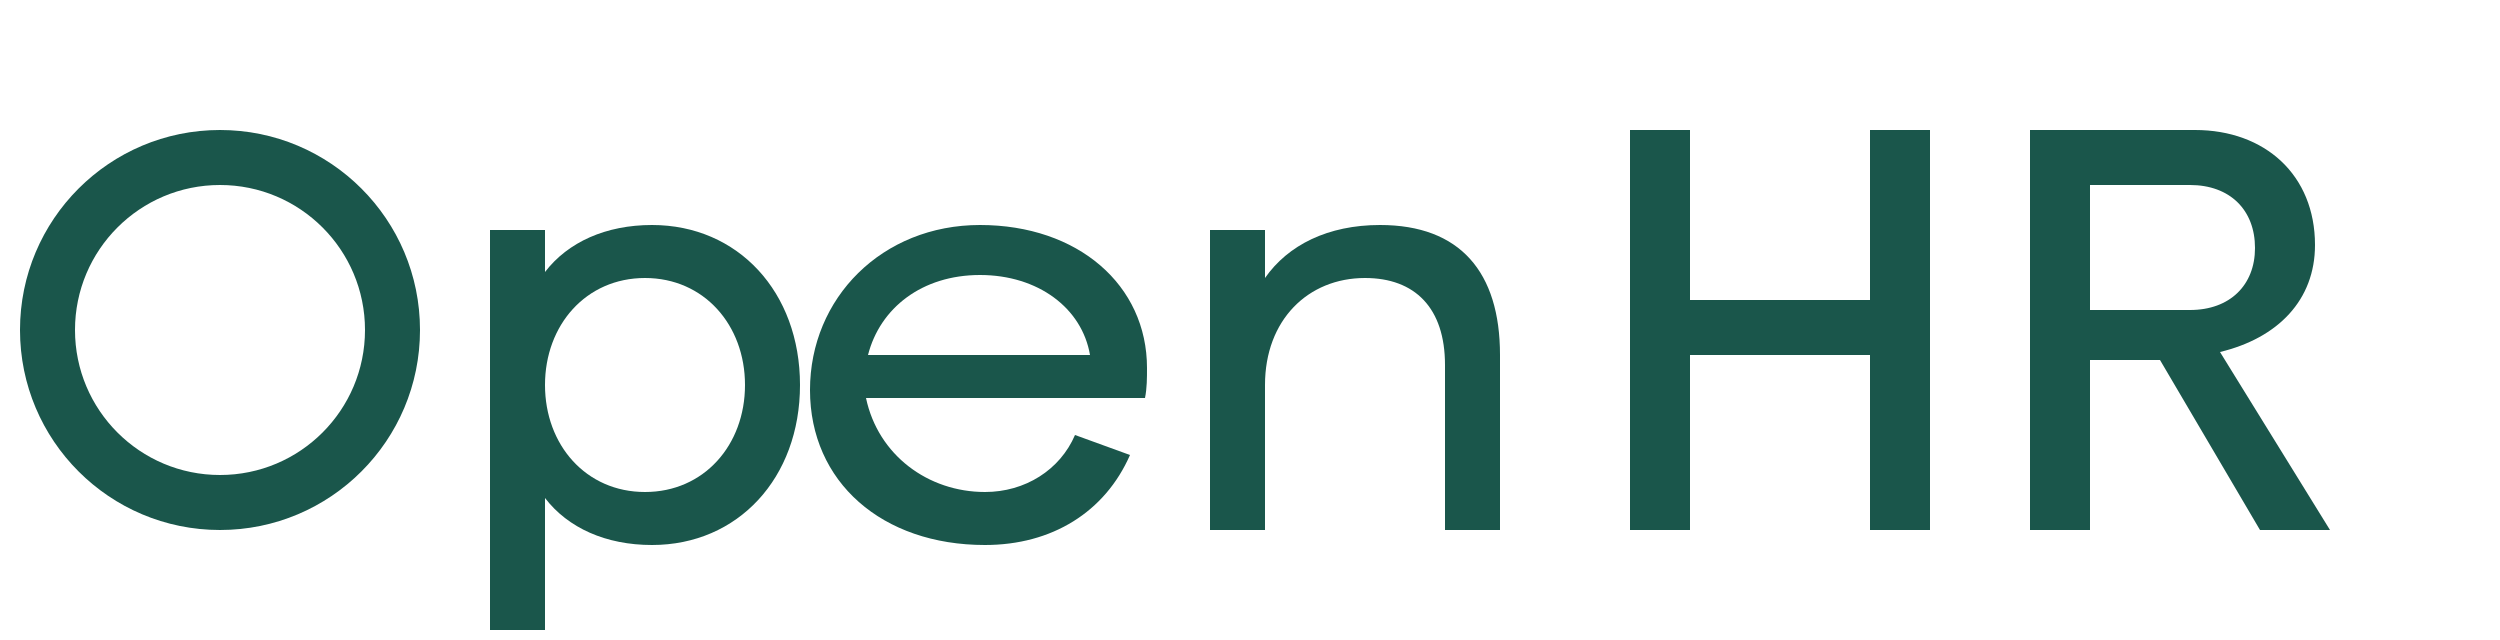
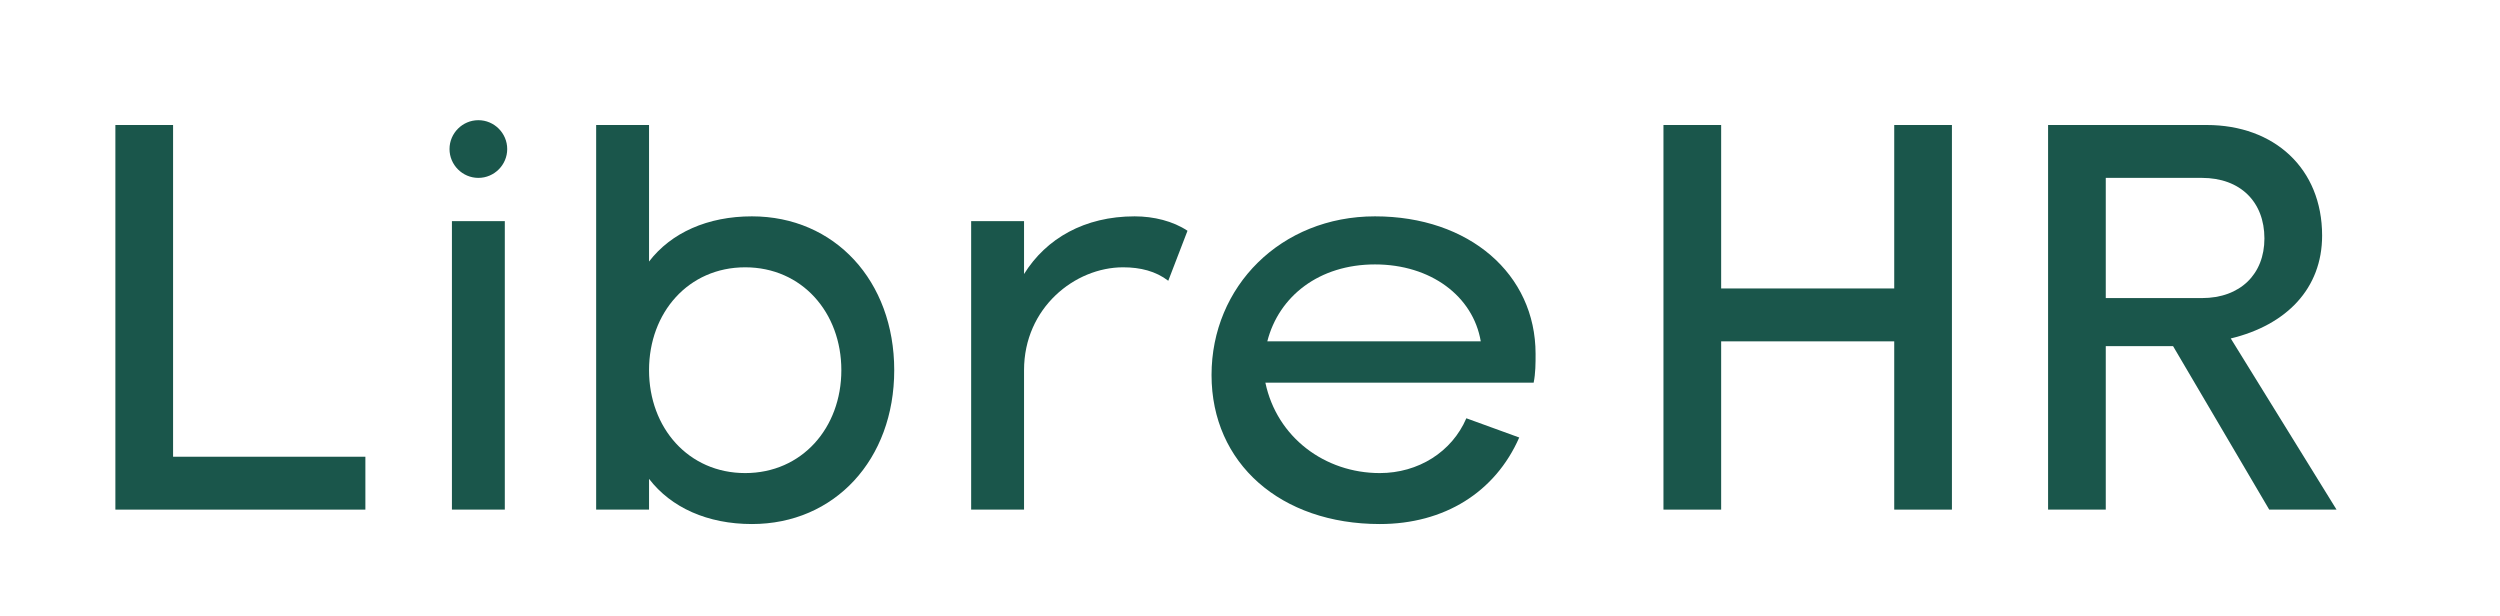
- <svg xmlns="http://www.w3.org/2000/svg" viewBox="0 0 250 64" width="250" height="64" fill="#1a564b">
-   <path d="M 22 13 C 10.95 13 2 21.95 2 33 C 2 44.05 10.95 53 22 53 C 33.05 53 42 44.05 42 33 C 42 21.95 33.05 13 22 13 Z M 22 18.5 C 30.01 18.5 36.5 24.99 36.5 33 C 36.5 41.01 30.01 47.5 22 47.5 C 13.99 47.5 7.5 41.01 7.5 33 C 7.5 24.99 13.99 18.5 22 18.5 Z" />
-   <path d="M 49 23 L 54.5 23 L 54.5 27.2 C 56.8 24.2 60.6 22.5 65.2 22.5 C 73.8 22.5 80 29.2 80 38.5 C 80 47.8 73.8 54.5 65.2 54.5 C 60.6 54.5 56.8 52.8 54.5 49.8 L 54.5 63 L 49 63 Z M 64.5 27.8 C 58.6 27.8 54.5 32.5 54.5 38.5 C 54.5 44.5 58.6 49.2 64.5 49.2 C 70.4 49.2 74.5 44.5 74.5 38.5 C 74.5 32.5 70.4 27.8 64.5 27.8 Z" />
-   <path d="M 98 22.5 C 88.2 22.5 81 29.8 81 39 C 81 48.2 88.2 54.5 98.5 54.5 C 105.2 54.5 110.5 51.2 113 45.5 L 107.5 43.5 C 106 47 102.5 49.2 98.5 49.2 C 92.8 49.2 87.8 45.5 86.6 39.8 L 114.5 39.8 C 114.7 38.8 114.7 37.8 114.7 36.8 C 114.7 28.5 107.8 22.5 98 22.5 Z M 86.8 35.5 C 88 30.8 92.2 27.5 98 27.5 C 103.8 27.5 108.2 30.8 109 35.5 Z" />
-   <path d="M 121 23 L 126.5 23 L 126.5 27.8 C 128.8 24.5 132.8 22.5 138 22.5 C 146 22.5 150 27.2 150 35.5 L 150 53 L 144.5 53 L 144.5 36.5 C 144.5 30.8 141.5 27.8 136.5 27.8 C 130.8 27.8 126.5 32 126.5 38.5 L 126.5 53 L 121 53 Z" />
-   <path d="M 163 13 L 169 13 L 169 30 L 187 30 L 187 13 L 193 13 L 193 53 L 187 53 L 187 35.5 L 169 35.5 L 169 53 L 163 53 Z" />
-   <path d="M 203 13 L 219.5 13 C 226.5 13 231.5 17.5 231.5 24.5 C 231.5 30 227.8 33.8 222 35.2 L 233 53 L 226 53 L 216 36 L 209 36 L 209 53 L 203 53 Z M 209 18.5 L 209 31 L 219 31 C 223 31 225.5 28.5 225.5 24.8 C 225.5 21 223 18.5 219 18.5 Z" />
+ <svg xmlns="http://www.w3.org/2000/svg" viewBox="0 0 260 64" width="260" height="64" fill="#1a564b">
+   <path d="M 12 13 L 18 13 L 18 47.5 L 38 47.5 L 38 53 L 12 53 Z" />
+   <path d="M 47 23 L 52.5 23 L 52.5 53 L 47 53 Z M 49.75 12.5 C 51.4 12.5 52.75 13.85 52.75 15.5 C 52.75 17.15 51.4 18.5 49.75 18.5 C 48.1 18.5 46.75 17.15 46.75 15.5 C 46.75 13.85 48.1 12.5 49.75 12.5 Z" />
+   <path d="M 62 13 L 67.5 13 L 67.5 27.2 C 69.8 24.2 73.6 22.5 78.2 22.5 C 86.8 22.5 93 29.2 93 38.5 C 93 47.8 86.8 54.5 78.2 54.5 C 73.6 54.5 69.8 52.8 67.5 49.8 L 67.5 53 L 62 53 Z M 77.5 27.8 C 71.6 27.8 67.5 32.5 67.5 38.5 C 67.5 44.5 71.6 49.2 77.5 49.2 C 83.4 49.2 87.5 44.5 87.5 38.5 C 87.5 32.5 83.4 27.8 77.5 27.8 Z" />
+   <path d="M 101 23 L 106.5 23 L 106.5 28.5 C 108.8 24.8 112.8 22.5 118 22.5 C 120 22.5 122 23 123.5 24 L 121.5 29.2 C 120.2 28.2 118.6 27.8 116.8 27.8 C 111.8 27.8 106.5 32 106.5 38.5 L 106.5 53 L 101 53 Z" />
+   <path d="M 143 22.5 C 133.2 22.5 126 29.8 126 39 C 126 48.2 133.2 54.5 143.5 54.5 C 150.2 54.5 155.5 51.2 158 45.5 L 152.5 43.5 C 151 47 147.5 49.2 143.5 49.2 C 137.8 49.2 132.8 45.5 131.6 39.8 L 159.5 39.8 C 159.7 38.8 159.7 37.8 159.7 36.8 C 159.7 28.5 152.8 22.5 143 22.5 Z M 131.8 35.5 C 133 30.8 137.2 27.5 143 27.5 C 148.8 27.5 153.2 30.8 154 35.5 Z" />
+   <path d="M 173 13 L 179 13 L 179 30 L 197 30 L 197 13 L 203 13 L 203 53 L 197 53 L 197 35.5 L 179 35.5 L 179 53 L 173 53 Z" />
+   <path d="M 213 13 L 229.5 13 C 236.5 13 241.5 17.5 241.5 24.5 C 241.5 30 237.8 33.8 232 35.2 L 243 53 L 236 53 L 226 36 L 219 36 L 219 53 L 213 53 Z M 219 18.5 L 219 31 L 229 31 C 233 31 235.5 28.5 235.5 24.8 C 235.5 21 233 18.5 229 18.5 Z" />
</svg>
